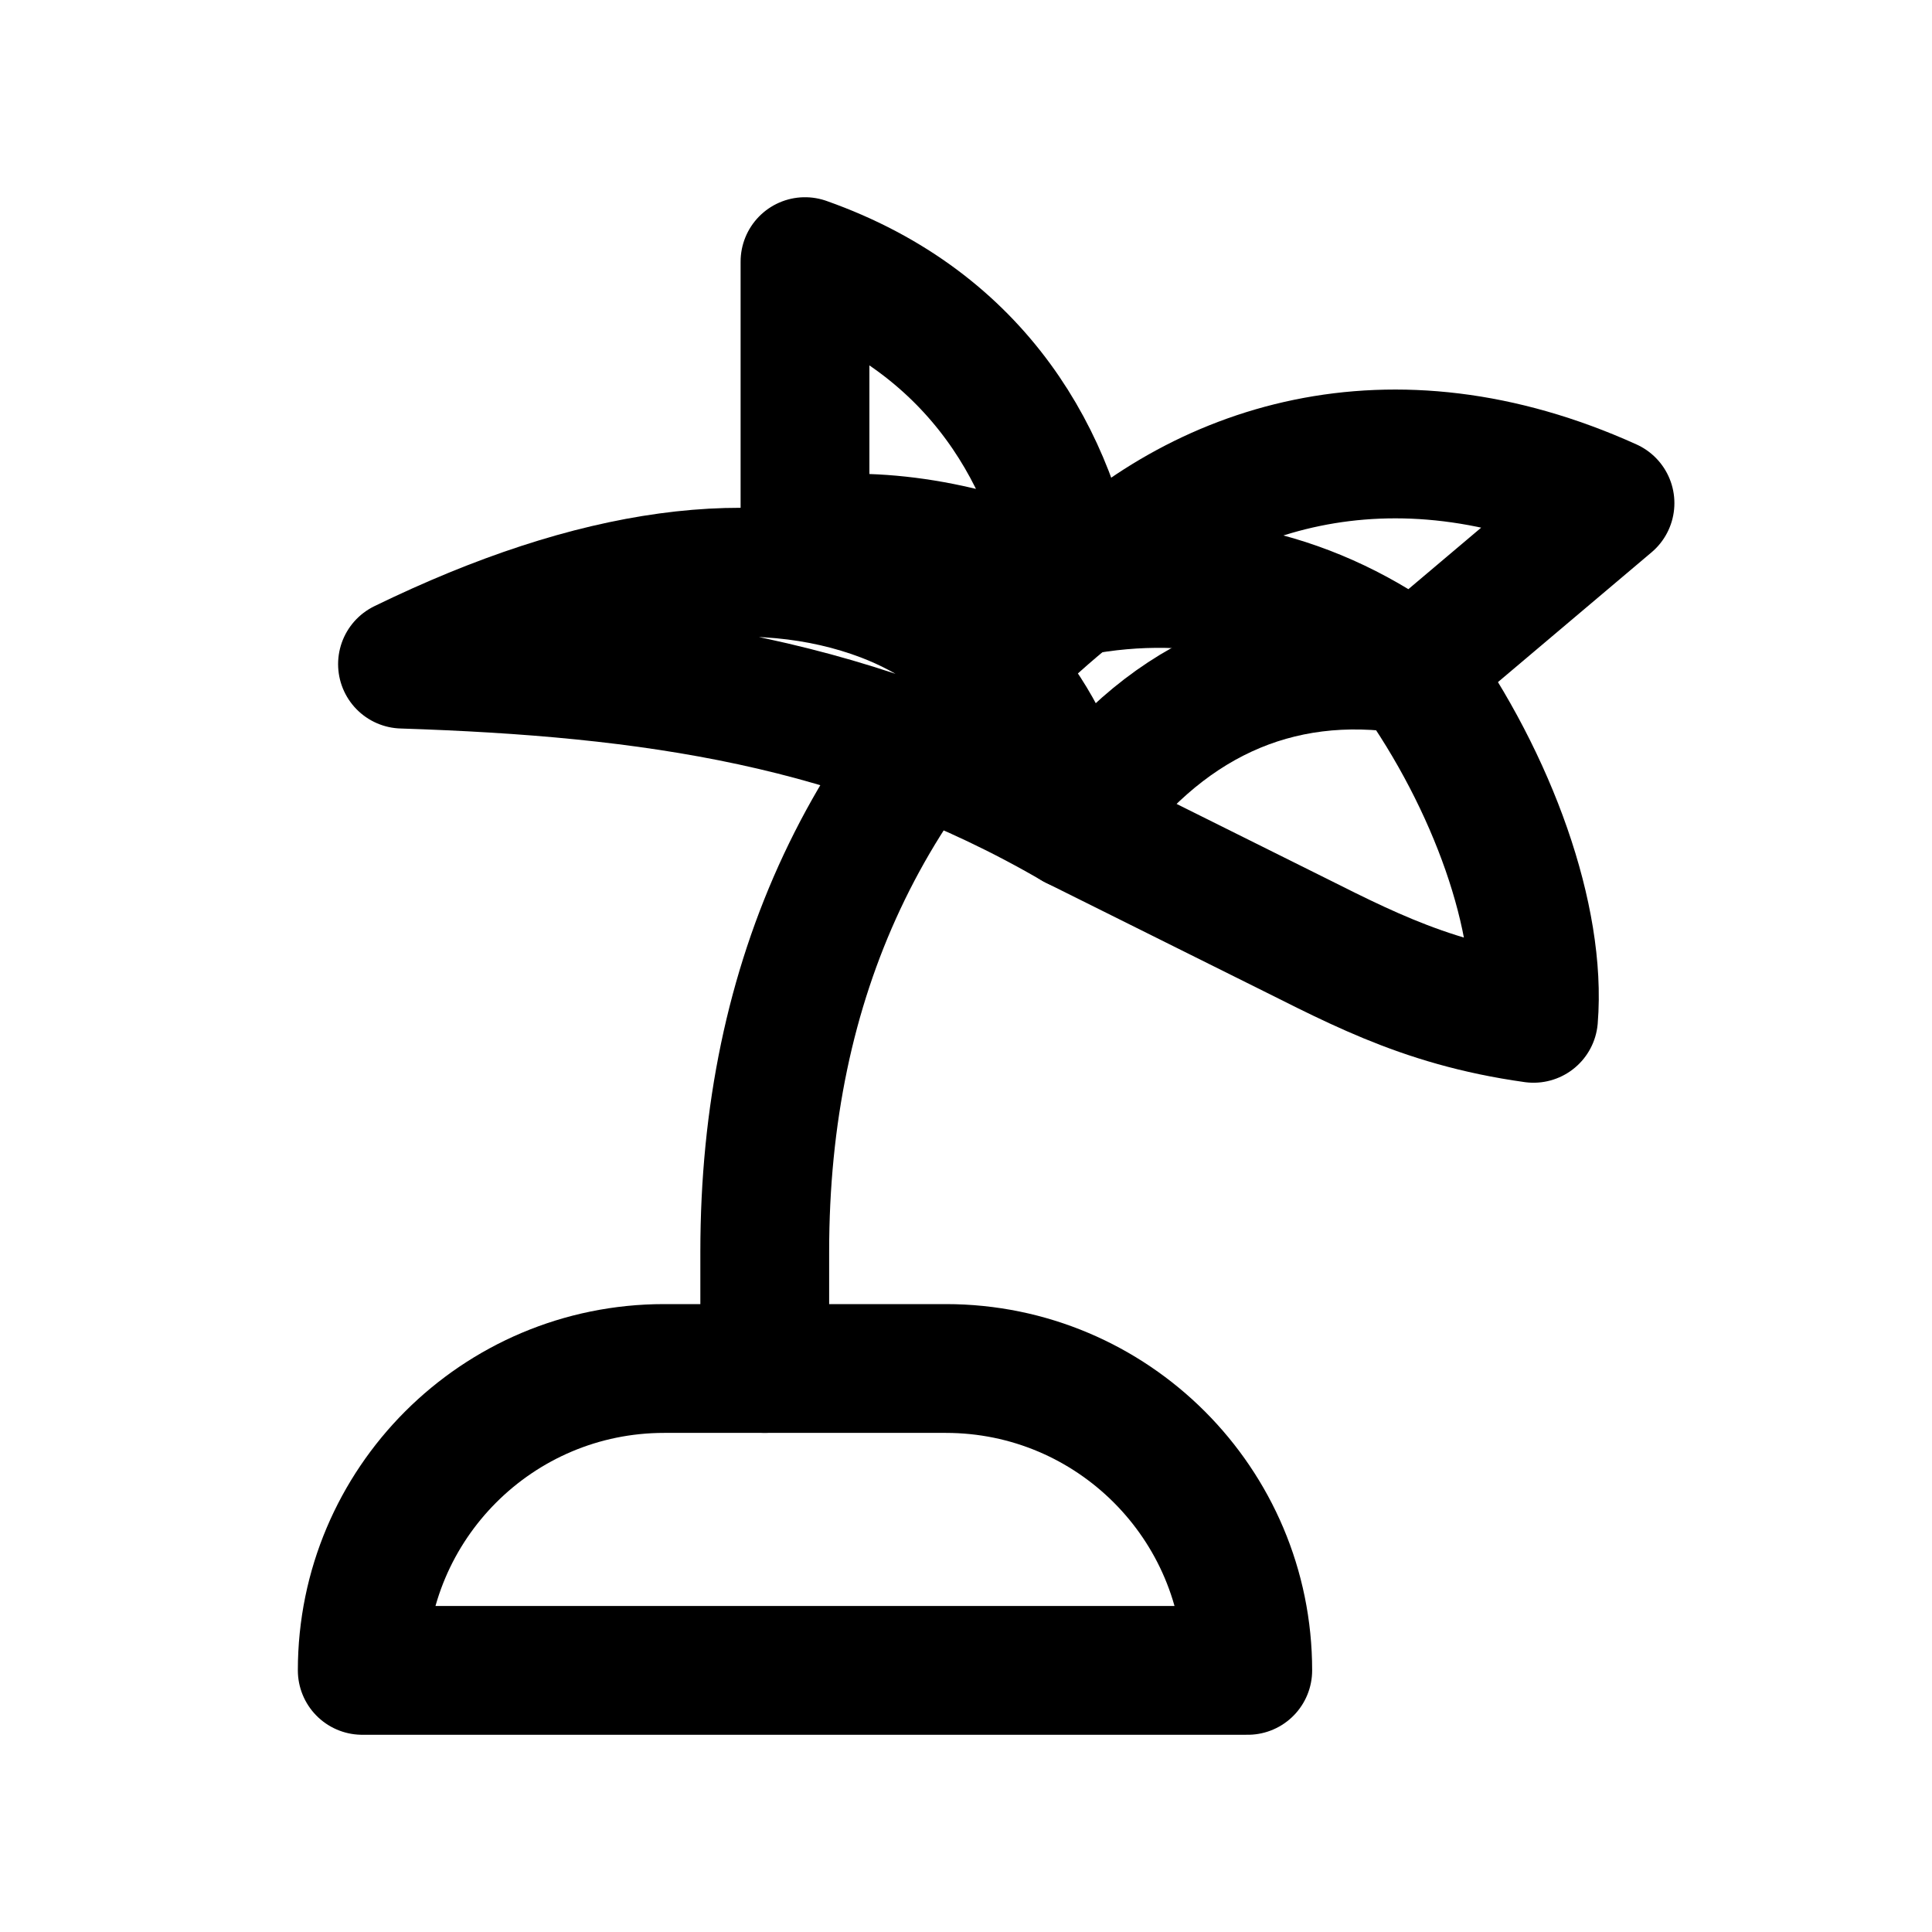
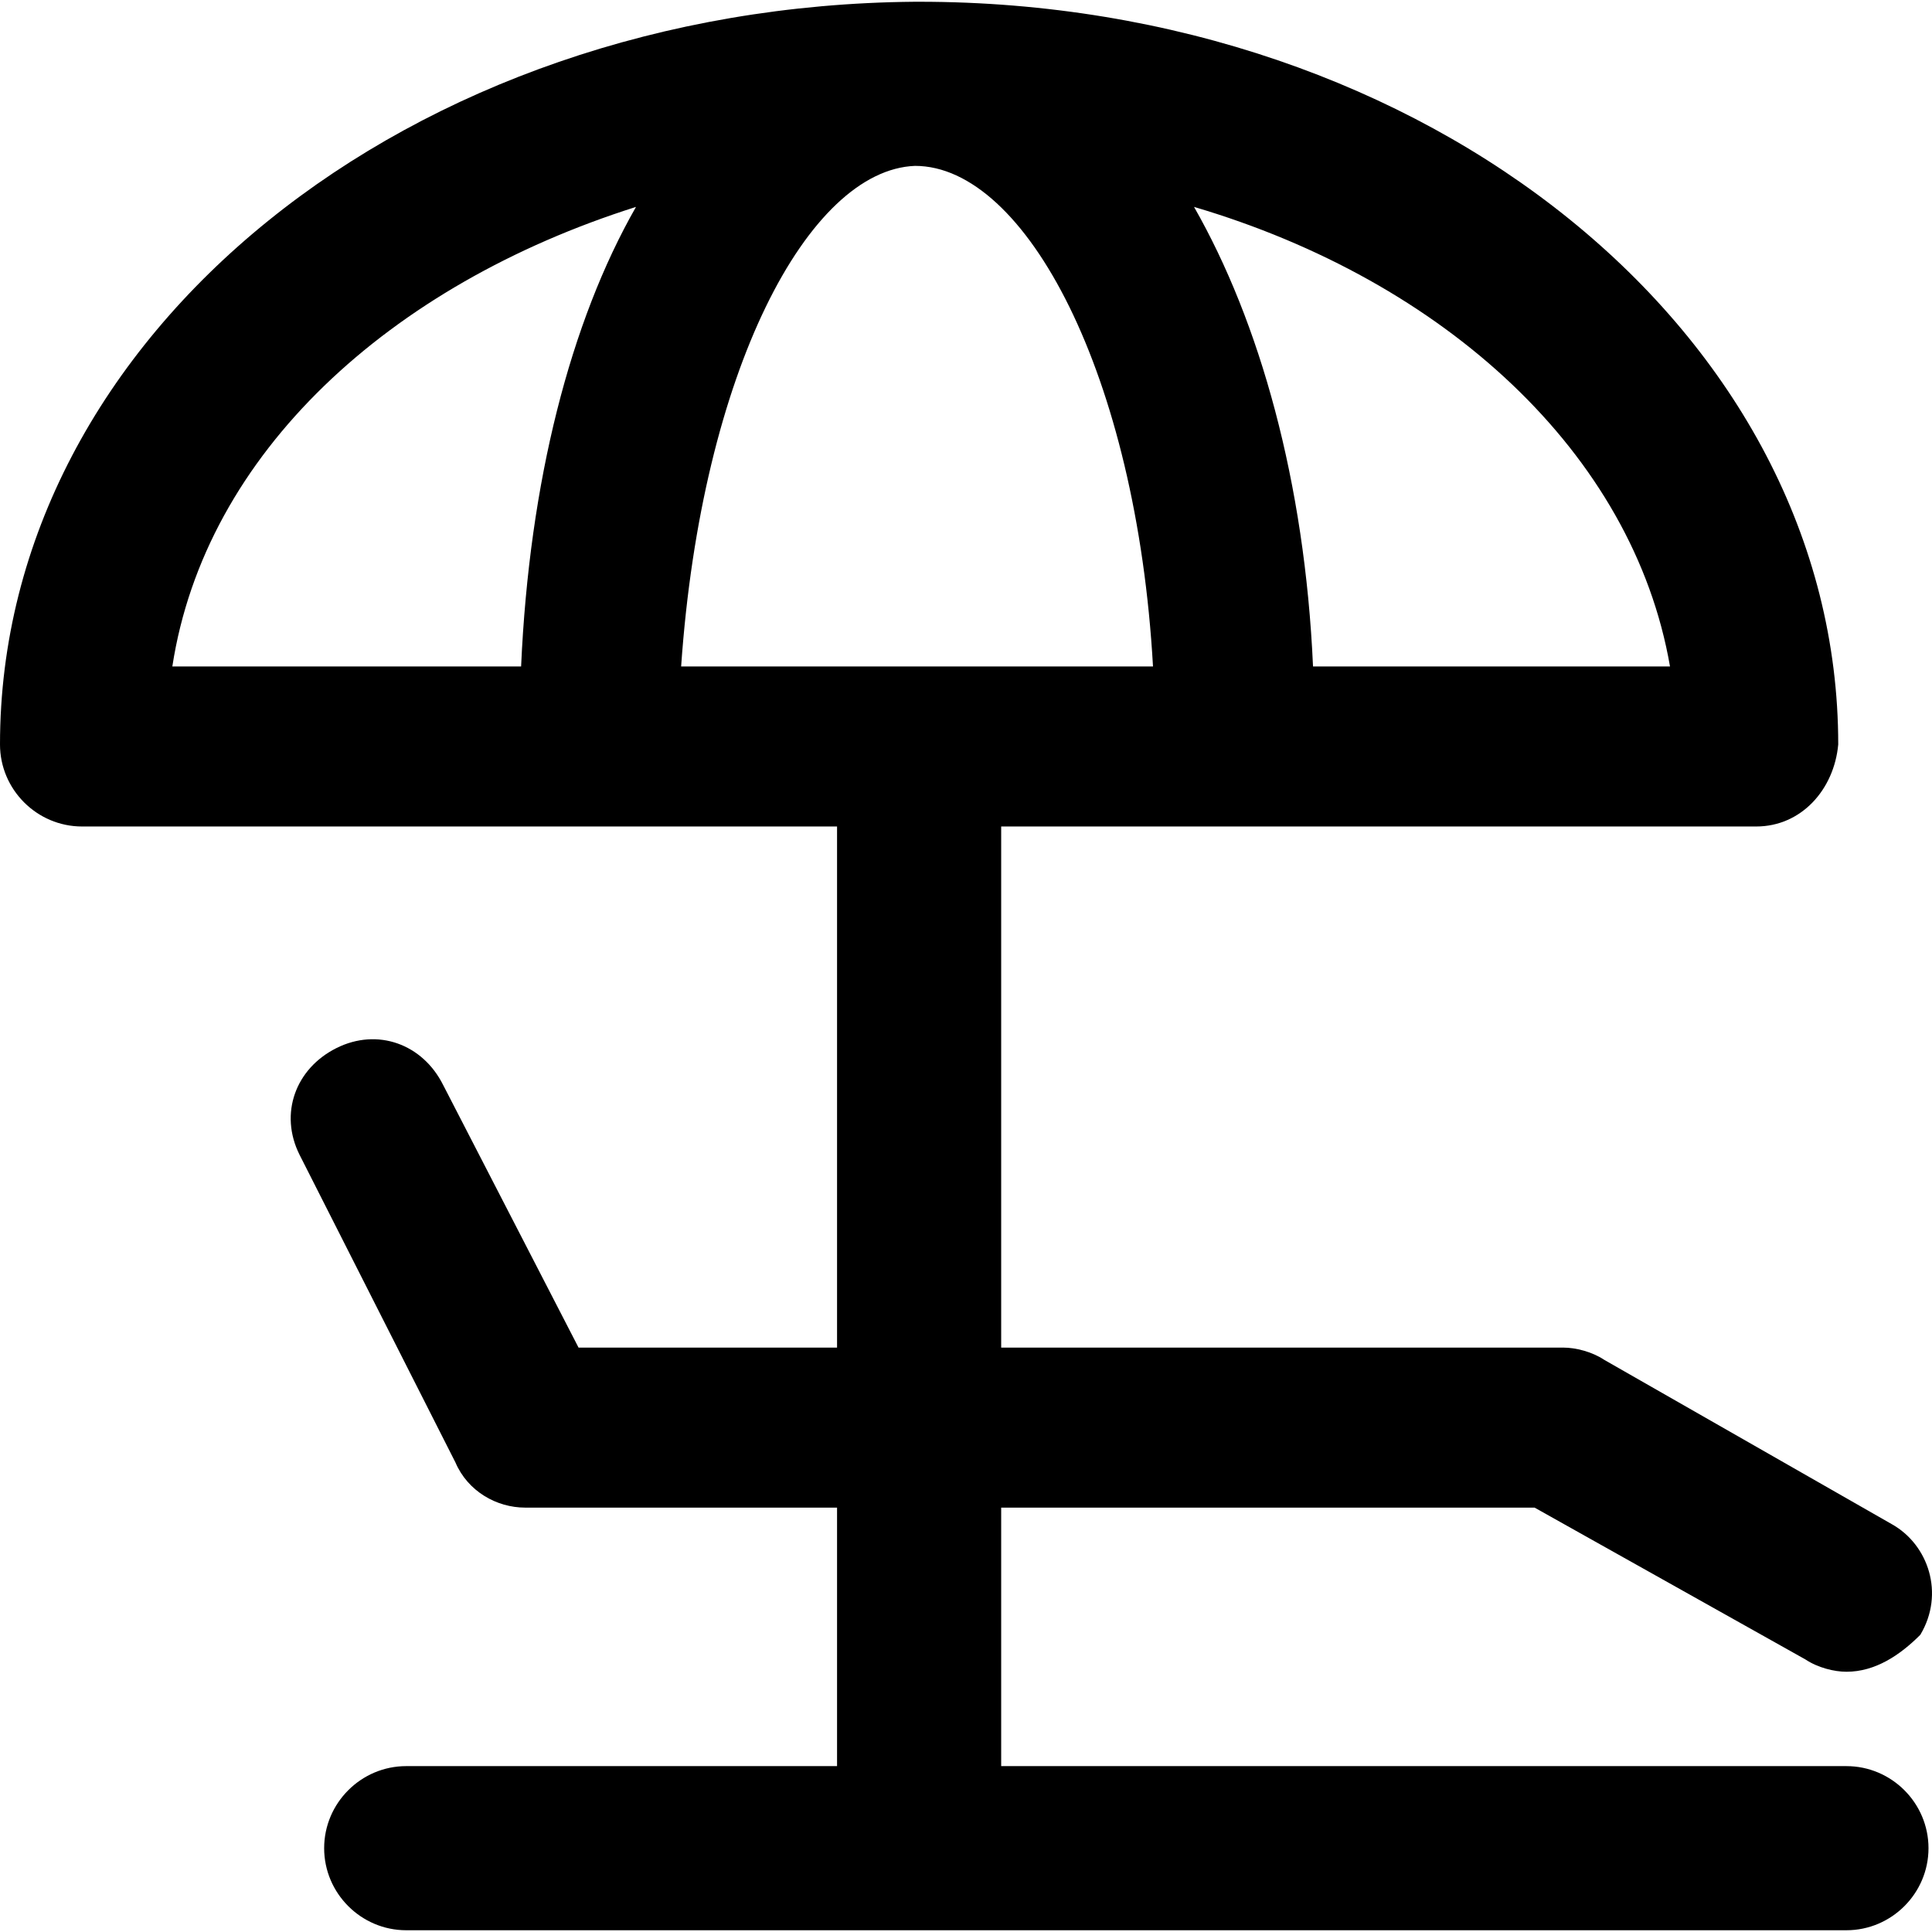
- <svg xmlns="http://www.w3.org/2000/svg" width="24" height="24" viewBox="0 0 24 24" fill="none">
-   <path d="M4.5 20.75H15.5C15.5 18.68 13.82 17 11.75 17H8.25C6.18 17 4.5 18.68 4.5 20.75Z" stroke="currentColor" stroke-width="1.6" stroke-linecap="round" stroke-linejoin="round" />
-   <path d="M9.5 17V15.55C9.5 12.15 10.78 9.42 13.35 7.35" stroke="currentColor" stroke-width="1.6" stroke-linecap="round" stroke-linejoin="round" />
-   <path d="M5 8.25C8.08 8.35 10.72 8.72 13.35 10.25C12.97 8.82 12.18 7.88 10.98 7.42C9.4 6.82 7.4 7.08 5 8.25Z" stroke="currentColor" stroke-width="1.6" stroke-linecap="round" stroke-linejoin="round" />
-   <path d="M10 3.25C12.18 4.02 13.1 5.75 13.35 7.35C12.12 6.78 10.98 6.6 10 6.72V3.25Z" stroke="currentColor" stroke-width="1.6" stroke-linecap="round" stroke-linejoin="round" />
-   <path d="M13.35 7.35C14.9 5.78 17.28 5.02 20 6.25L17.55 8.32C16.35 7.42 14.9 7.05 13.35 7.35Z" stroke="currentColor" stroke-width="1.6" stroke-linecap="round" stroke-linejoin="round" />
-   <path d="M13.35 10.25L15.7 11.42C16.78 11.95 17.62 12.45 19.05 12.65C19.15 11.42 18.55 9.72 17.55 8.32C15.85 8.05 14.42 8.72 13.35 10.25Z" stroke="currentColor" stroke-width="1.6" stroke-linecap="round" stroke-linejoin="round" />
+ <svg xmlns="http://www.w3.org/2000/svg" width="24" height="24" viewBox="0 0 502.243 502.243">
+   <path fill="currentColor" d="M480,459.122H260.267v-67.2h138.667l70.4,39.467c3.2,2.133,7.467,3.2,10.667,3.2c7.467,0,13.867-4.267,19.2-9.6c6.4-10.667,2.133-23.467-7.467-28.8l-74.667-42.667c-3.2-2.133-7.467-3.2-10.667-3.2H260.267V214.855h61.867h134.4c11.733,0,20.267-9.6,21.333-21.333C477.867,86.855,371.2,0.455,238.933,0.455h-1.067C106.667,1.522,0,86.855,0,193.522c0,11.733,9.6,21.333,21.333,21.333h134.4H217.6v135.467h-67.2l-35.2-68.267c-5.333-10.667-17.067-14.933-27.733-9.6c-10.667,5.333-14.933,17.067-9.6,27.733l40.533,80c3.2,7.467,10.667,11.733,18.133,11.733H217.6v67.2h-112c-11.733,0-21.333,9.6-21.333,21.333s9.6,21.333,21.333,21.333H480c11.733,0,21.333-9.6,21.333-21.333S491.734,459.122,480,459.122z M434.134,173.255h-92.8c-2.133-48-13.867-89.6-30.933-119.467C375.467,72.988,424.534,117.788,434.134,173.255z M135.467,173.255H44.8c8.533-55.467,56.533-99.2,120.533-119.467C148.267,83.655,137.6,125.255,135.467,173.255z M177.067,173.255c5.334-76.8,33.067-129.067,60.8-130.133c28.8,0,57.6,54.4,61.867,130.133H177.067z" />
</svg>
